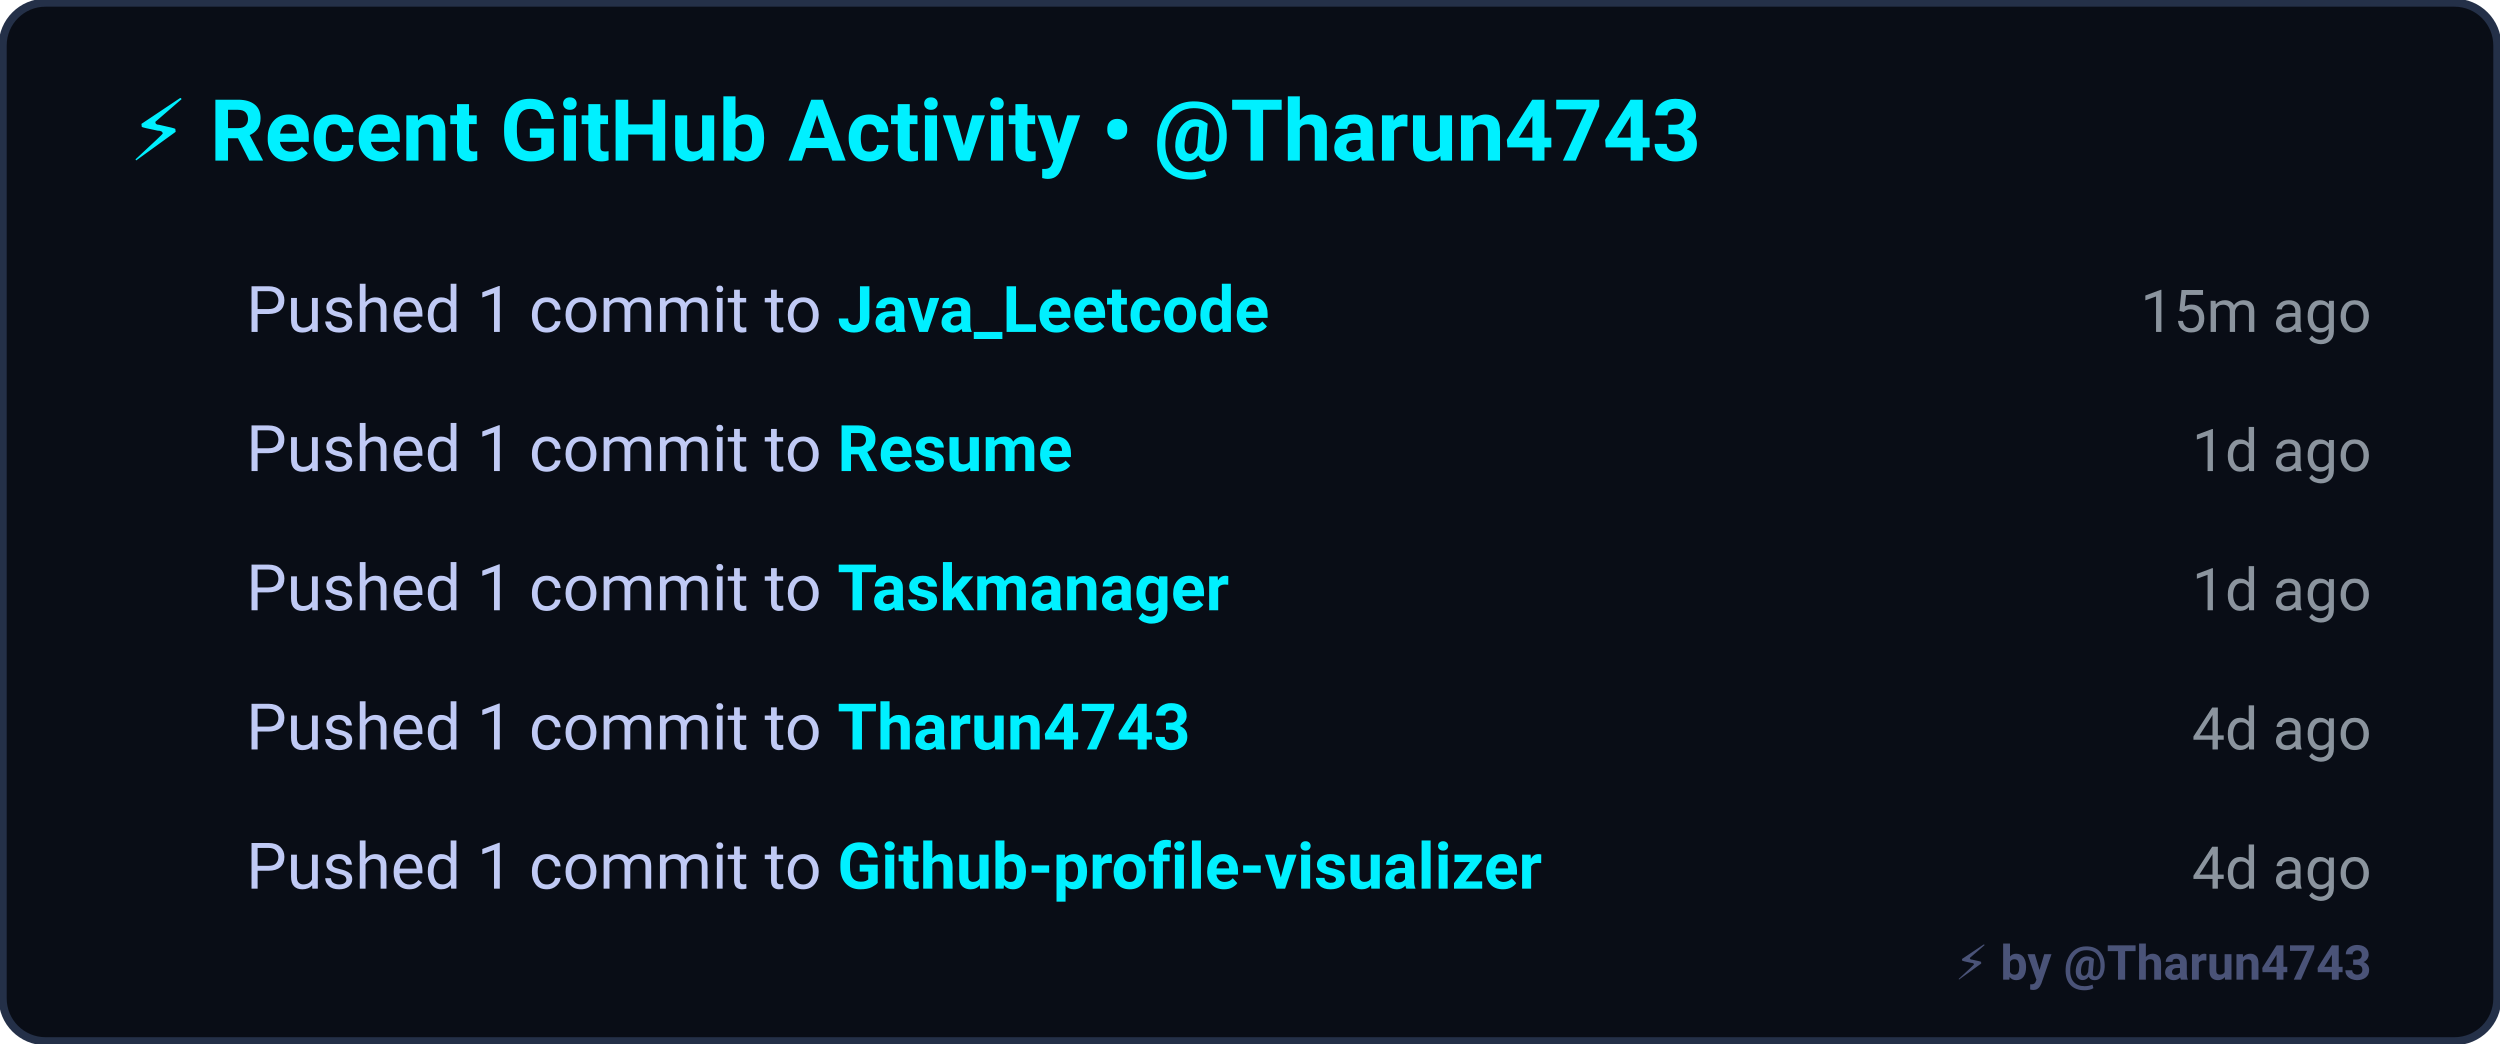
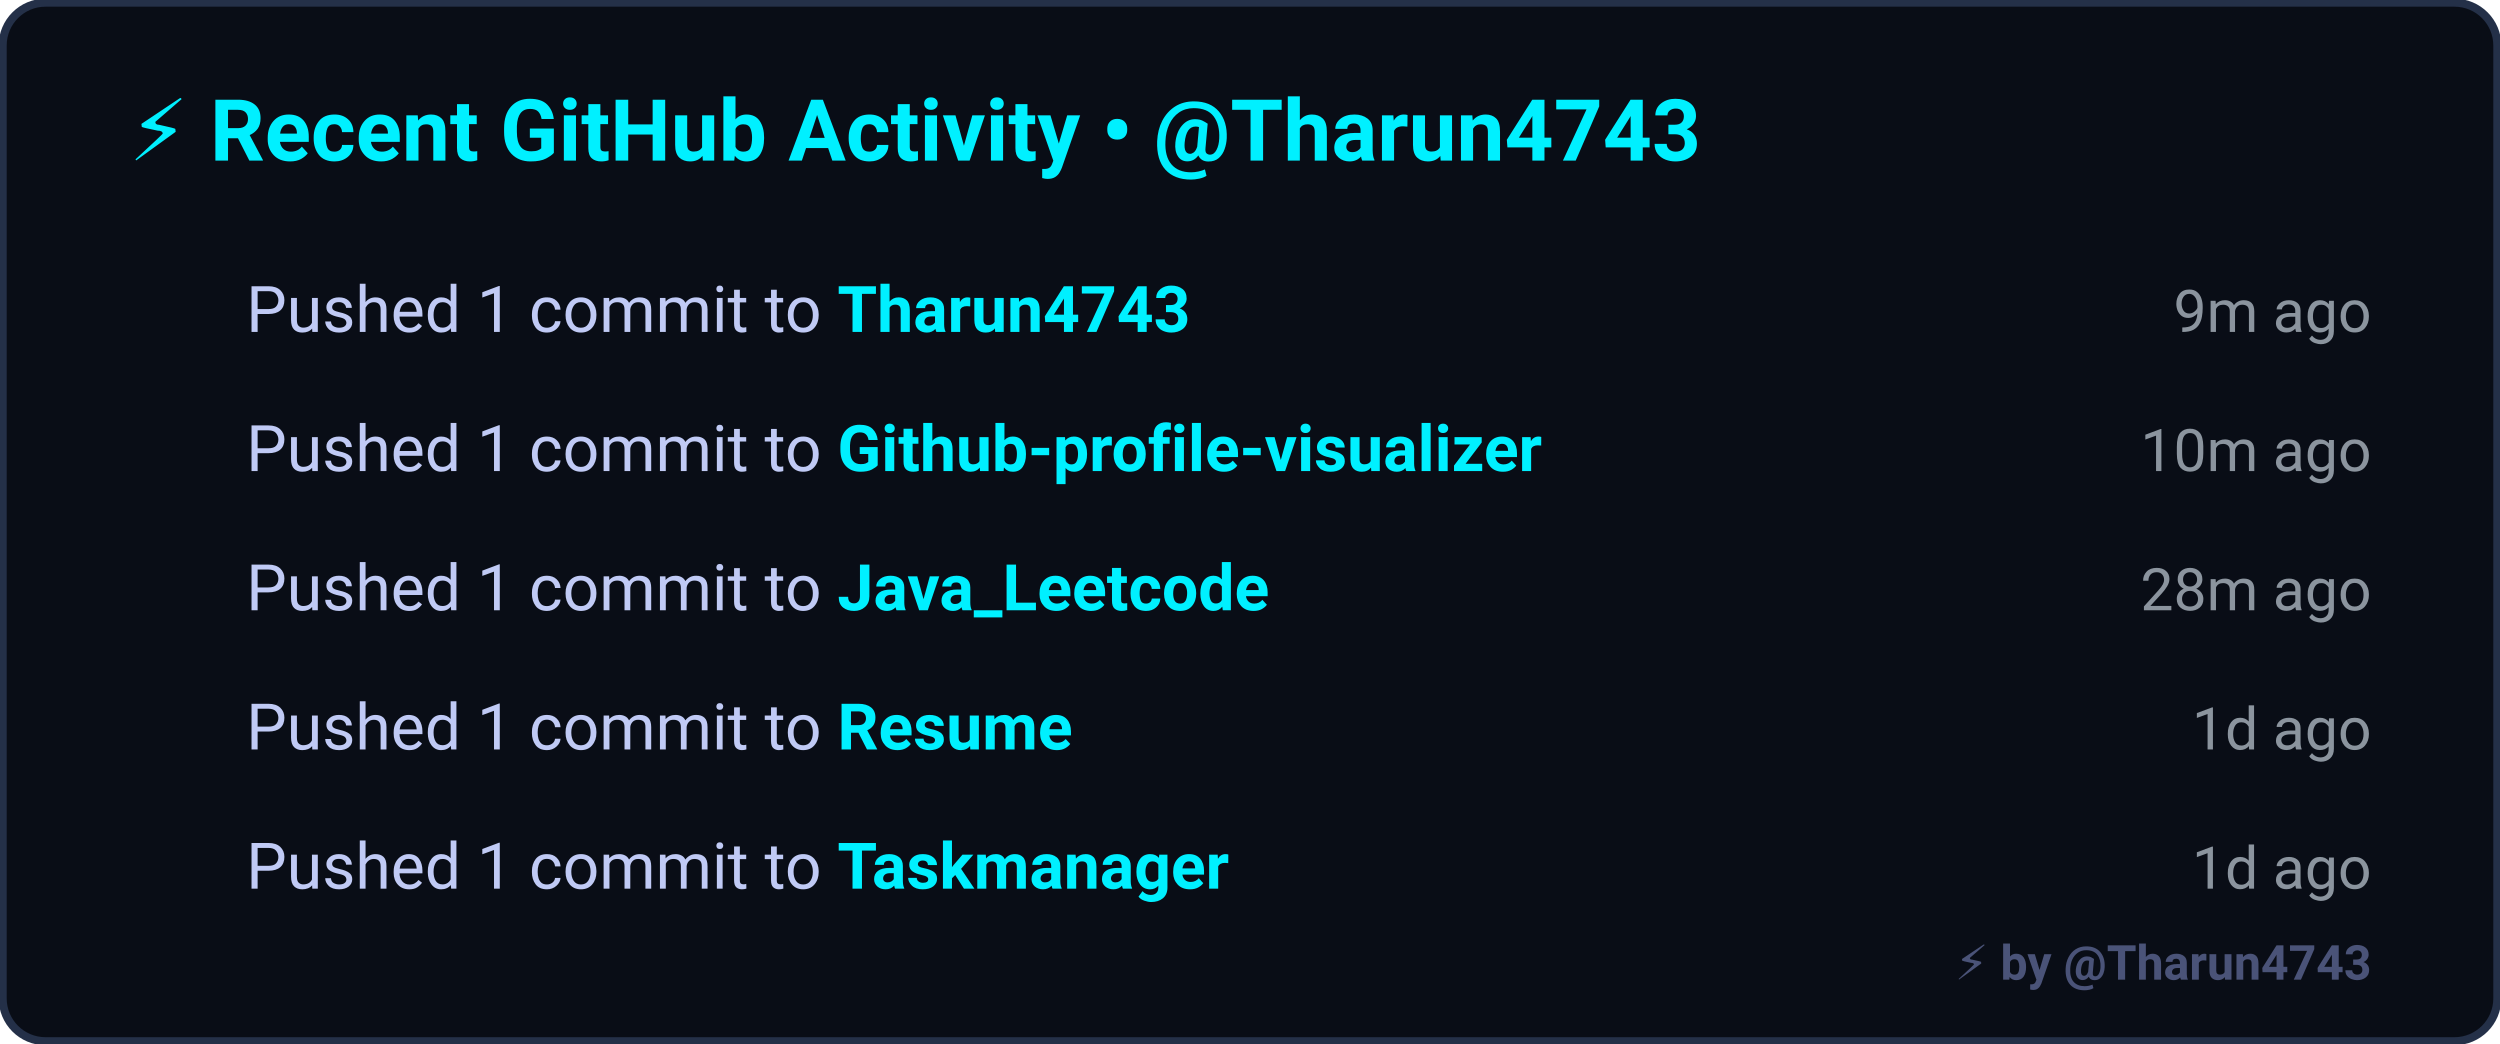
<svg xmlns="http://www.w3.org/2000/svg" width="467" height="195" viewBox="0 0 467 195" fill="none">
  <rect x="0.5" y="0.5" width="466" height="194" rx="8" fill="#090d16" stroke="#243048" stroke-width="1.5" />
  <g transform="translate(24, 30)">
    <text fill="#00f0ff" font-family="-apple-system, BlinkMacSystemFont, 'Segoe UI', Roboto, sans-serif" font-size="16" font-weight="700">
      ⚡ Recent GitHub Activity • @Tharun4743
    </text>
  </g>
  <g transform="translate(24, 50)">
    <text x="0" y="12" font-size="12">⚡</text>
    <text x="22" y="12" fill="#c0caf5" font-family="-apple-system, BlinkMacSystemFont, 'Segoe UI', Roboto, sans-serif" font-size="12">
+           Pushed 1 commit to <tspan fill="#00f0ff" font-weight="600">Tharun4743</tspan>
+     </text>
+     <text x="419" y="12" text-anchor="end" fill="#8b949e" font-family="-apple-system, BlinkMacSystemFont, 'Segoe UI', Roboto, sans-serif" font-size="11">
+           9m ago
+         </text>
+   </g>
+   <g transform="translate(24, 76)">
+     <text x="0" y="12" font-size="12">⚡</text>
+     <text x="22" y="12" fill="#c0caf5" font-family="-apple-system, BlinkMacSystemFont, 'Segoe UI', Roboto, sans-serif" font-size="12">
+           Pushed 1 commit to <tspan fill="#00f0ff" font-weight="600">Github-profile-visualizer</tspan>
+     </text>
+     <text x="419" y="12" text-anchor="end" fill="#8b949e" font-family="-apple-system, BlinkMacSystemFont, 'Segoe UI', Roboto, sans-serif" font-size="11">
+           10m ago
+         </text>
+   </g>
+   <g transform="translate(24, 102)">
+     <text x="0" y="12" font-size="12">⚡</text>
+     <text x="22" y="12" fill="#c0caf5" font-family="-apple-system, BlinkMacSystemFont, 'Segoe UI', Roboto, sans-serif" font-size="12">
          Pushed 1 commit to <tspan fill="#00f0ff" font-weight="600">Java_Leetcode</tspan>
    </text>
    <text x="419" y="12" text-anchor="end" fill="#8b949e" font-family="-apple-system, BlinkMacSystemFont, 'Segoe UI', Roboto, sans-serif" font-size="11">
-           15m ago
+           28m ago
        </text>
  </g>
-   <g transform="translate(24, 76)">
+   <g transform="translate(24, 128)">
    <text x="0" y="12" font-size="12">⚡</text>
    <text x="22" y="12" fill="#c0caf5" font-family="-apple-system, BlinkMacSystemFont, 'Segoe UI', Roboto, sans-serif" font-size="12">
          Pushed 1 commit to <tspan fill="#00f0ff" font-weight="600">Resume</tspan>
    </text>
    <text x="419" y="12" text-anchor="end" fill="#8b949e" font-family="-apple-system, BlinkMacSystemFont, 'Segoe UI', Roboto, sans-serif" font-size="11">
          1d ago
        </text>
  </g>
-   <g transform="translate(24, 102)">
+   <g transform="translate(24, 154)">
    <text x="0" y="12" font-size="12">⚡</text>
    <text x="22" y="12" fill="#c0caf5" font-family="-apple-system, BlinkMacSystemFont, 'Segoe UI', Roboto, sans-serif" font-size="12">
          Pushed 1 commit to <tspan fill="#00f0ff" font-weight="600">Taskmanager</tspan>
    </text>
    <text x="419" y="12" text-anchor="end" fill="#8b949e" font-family="-apple-system, BlinkMacSystemFont, 'Segoe UI', Roboto, sans-serif" font-size="11">
          1d ago
        </text>
  </g>
-   <g transform="translate(24, 128)">
-     <text x="0" y="12" font-size="12">⚡</text>
-     <text x="22" y="12" fill="#c0caf5" font-family="-apple-system, BlinkMacSystemFont, 'Segoe UI', Roboto, sans-serif" font-size="12">
-           Pushed 1 commit to <tspan fill="#00f0ff" font-weight="600">Tharun4743</tspan>
-     </text>
-     <text x="419" y="12" text-anchor="end" fill="#8b949e" font-family="-apple-system, BlinkMacSystemFont, 'Segoe UI', Roboto, sans-serif" font-size="11">
-           4d ago
-         </text>
-   </g>
-   <g transform="translate(24, 154)">
-     <text x="0" y="12" font-size="12">⚡</text>
-     <text x="22" y="12" fill="#c0caf5" font-family="-apple-system, BlinkMacSystemFont, 'Segoe UI', Roboto, sans-serif" font-size="12">
-           Pushed 1 commit to <tspan fill="#00f0ff" font-weight="600">Github-profile-visualizer</tspan>
-     </text>
-     <text x="419" y="12" text-anchor="end" fill="#8b949e" font-family="-apple-system, BlinkMacSystemFont, 'Segoe UI', Roboto, sans-serif" font-size="11">
-           4d ago
-         </text>
-   </g>
  <a href="https://github.com/Tharun4743/github-profile-visualizer" target="_blank">
    <text x="443" y="183" text-anchor="end" fill="#565f89" font-family="-apple-system, BlinkMacSystemFont, 'Segoe UI', Roboto, sans-serif" font-size="9" font-weight="600" opacity="0.85">⚡ by @Tharun4743</text>
  </a>
</svg>
